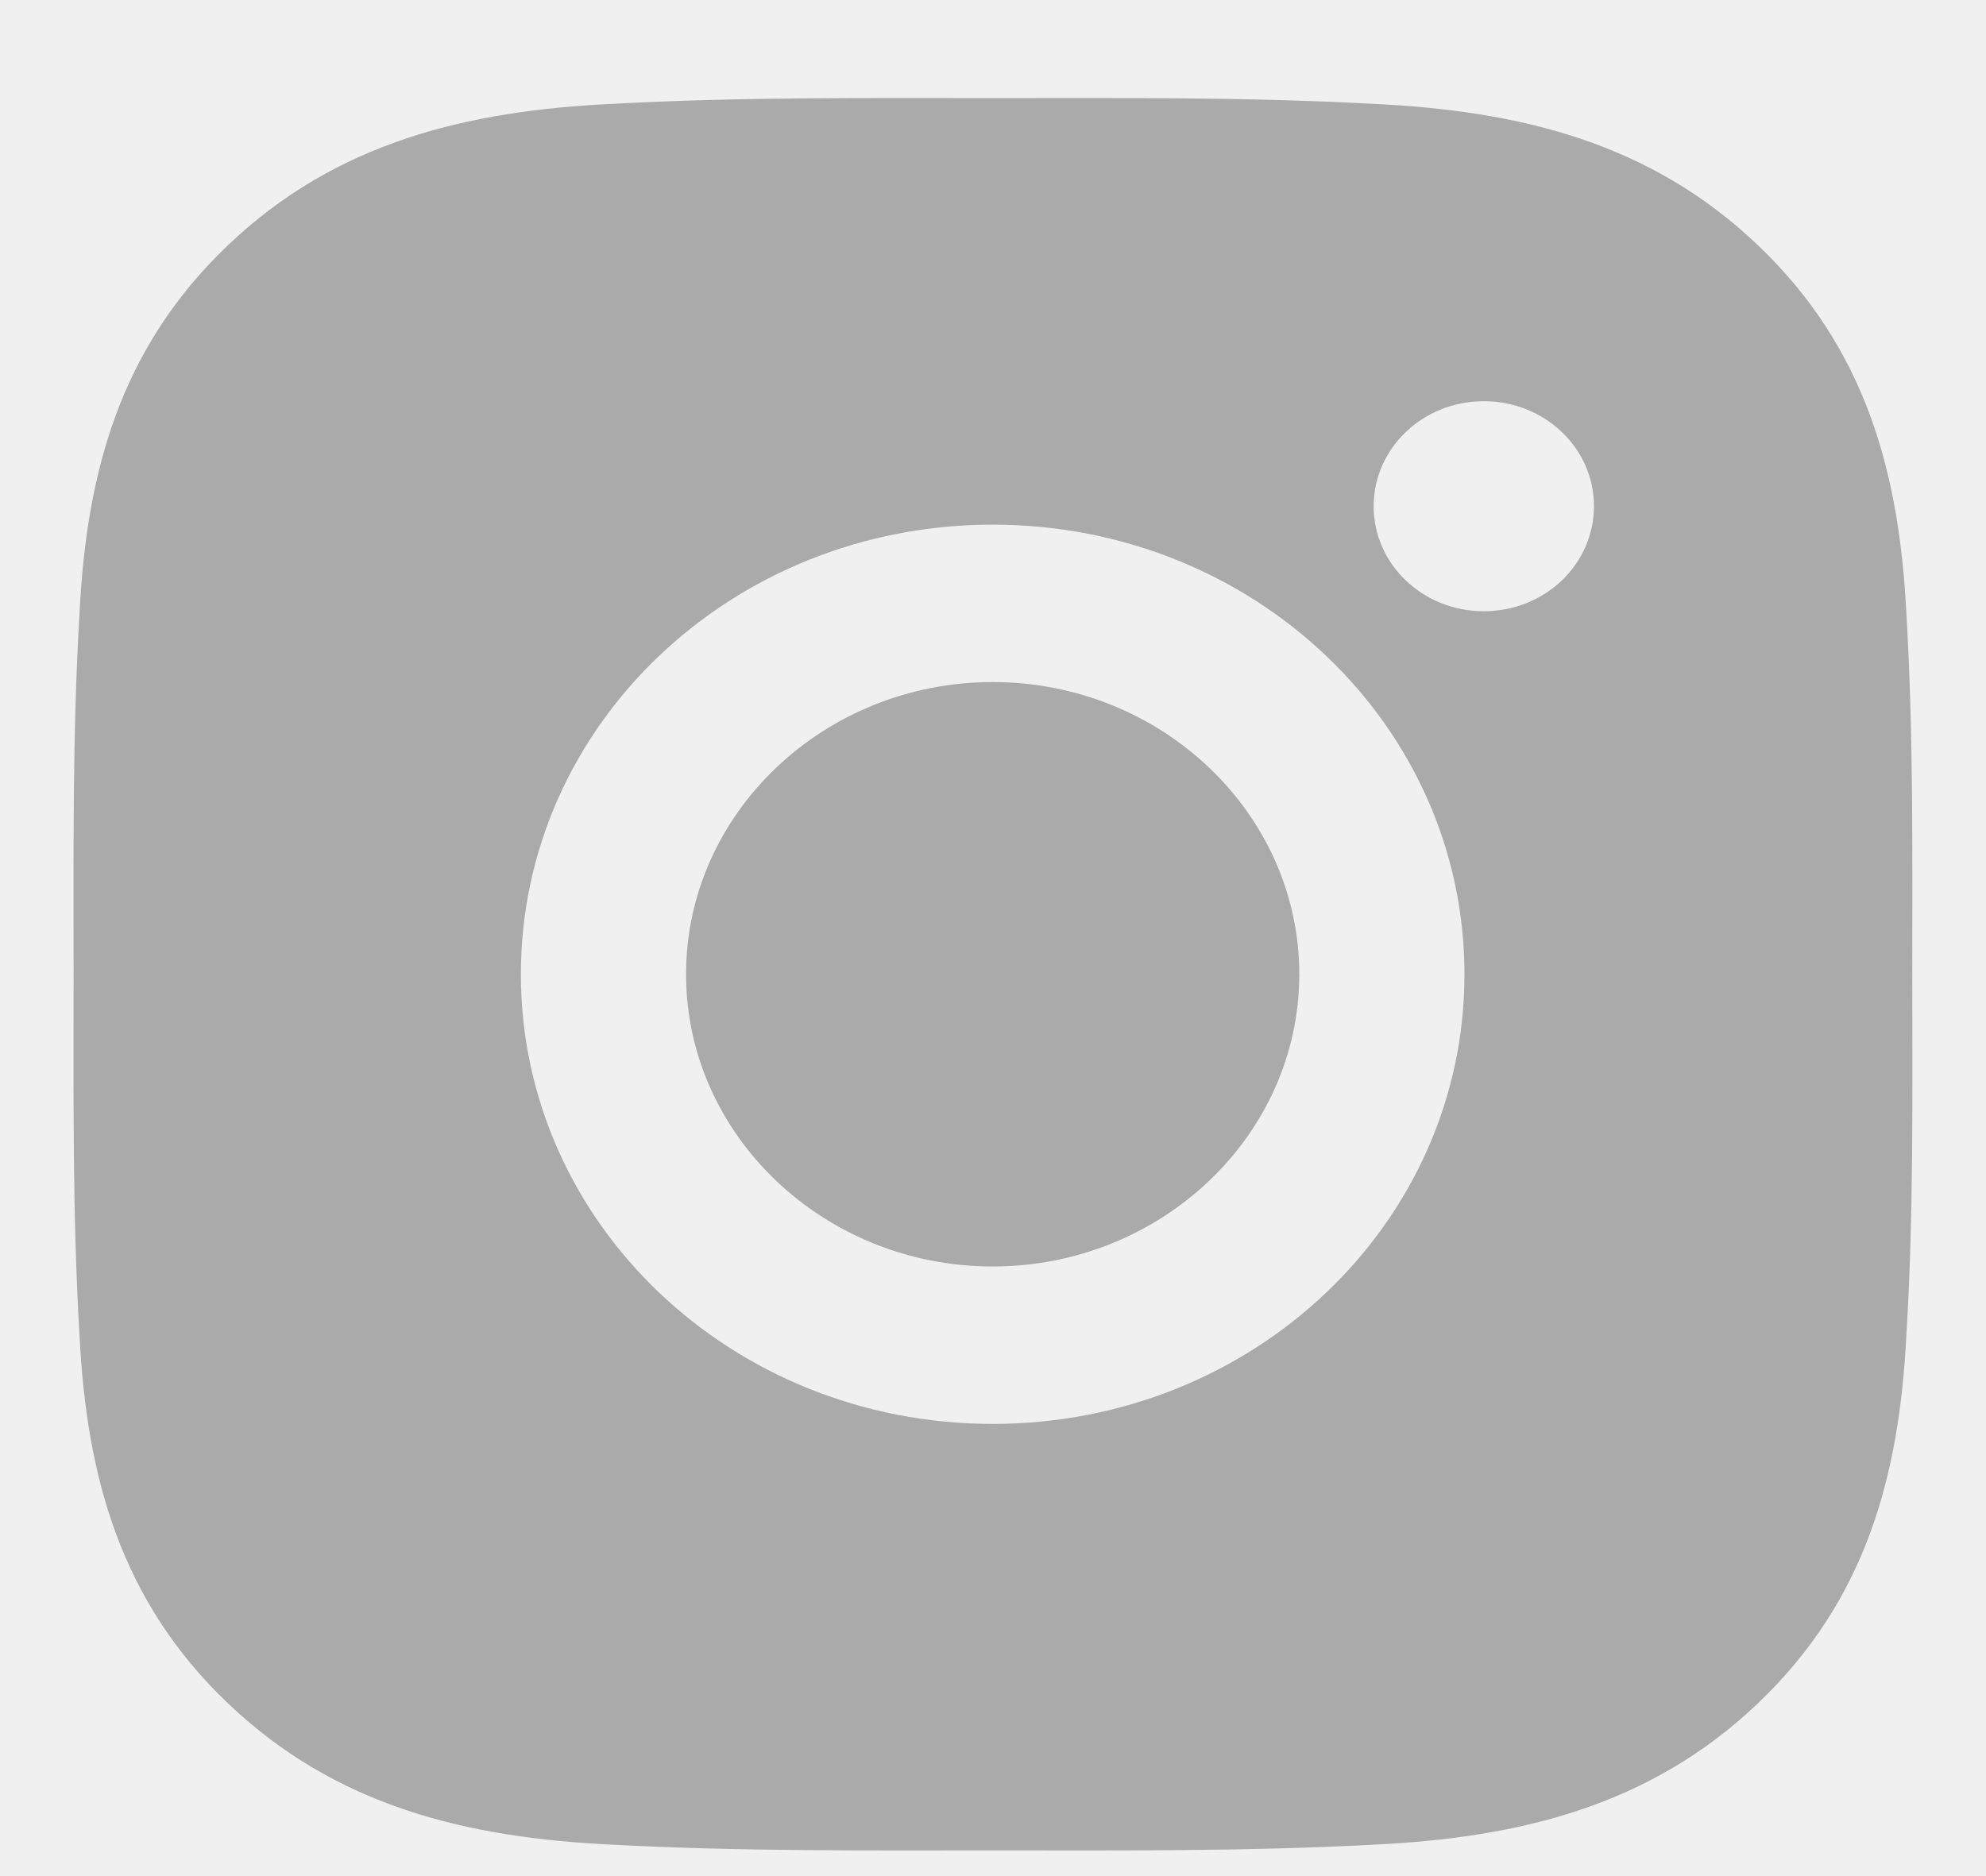
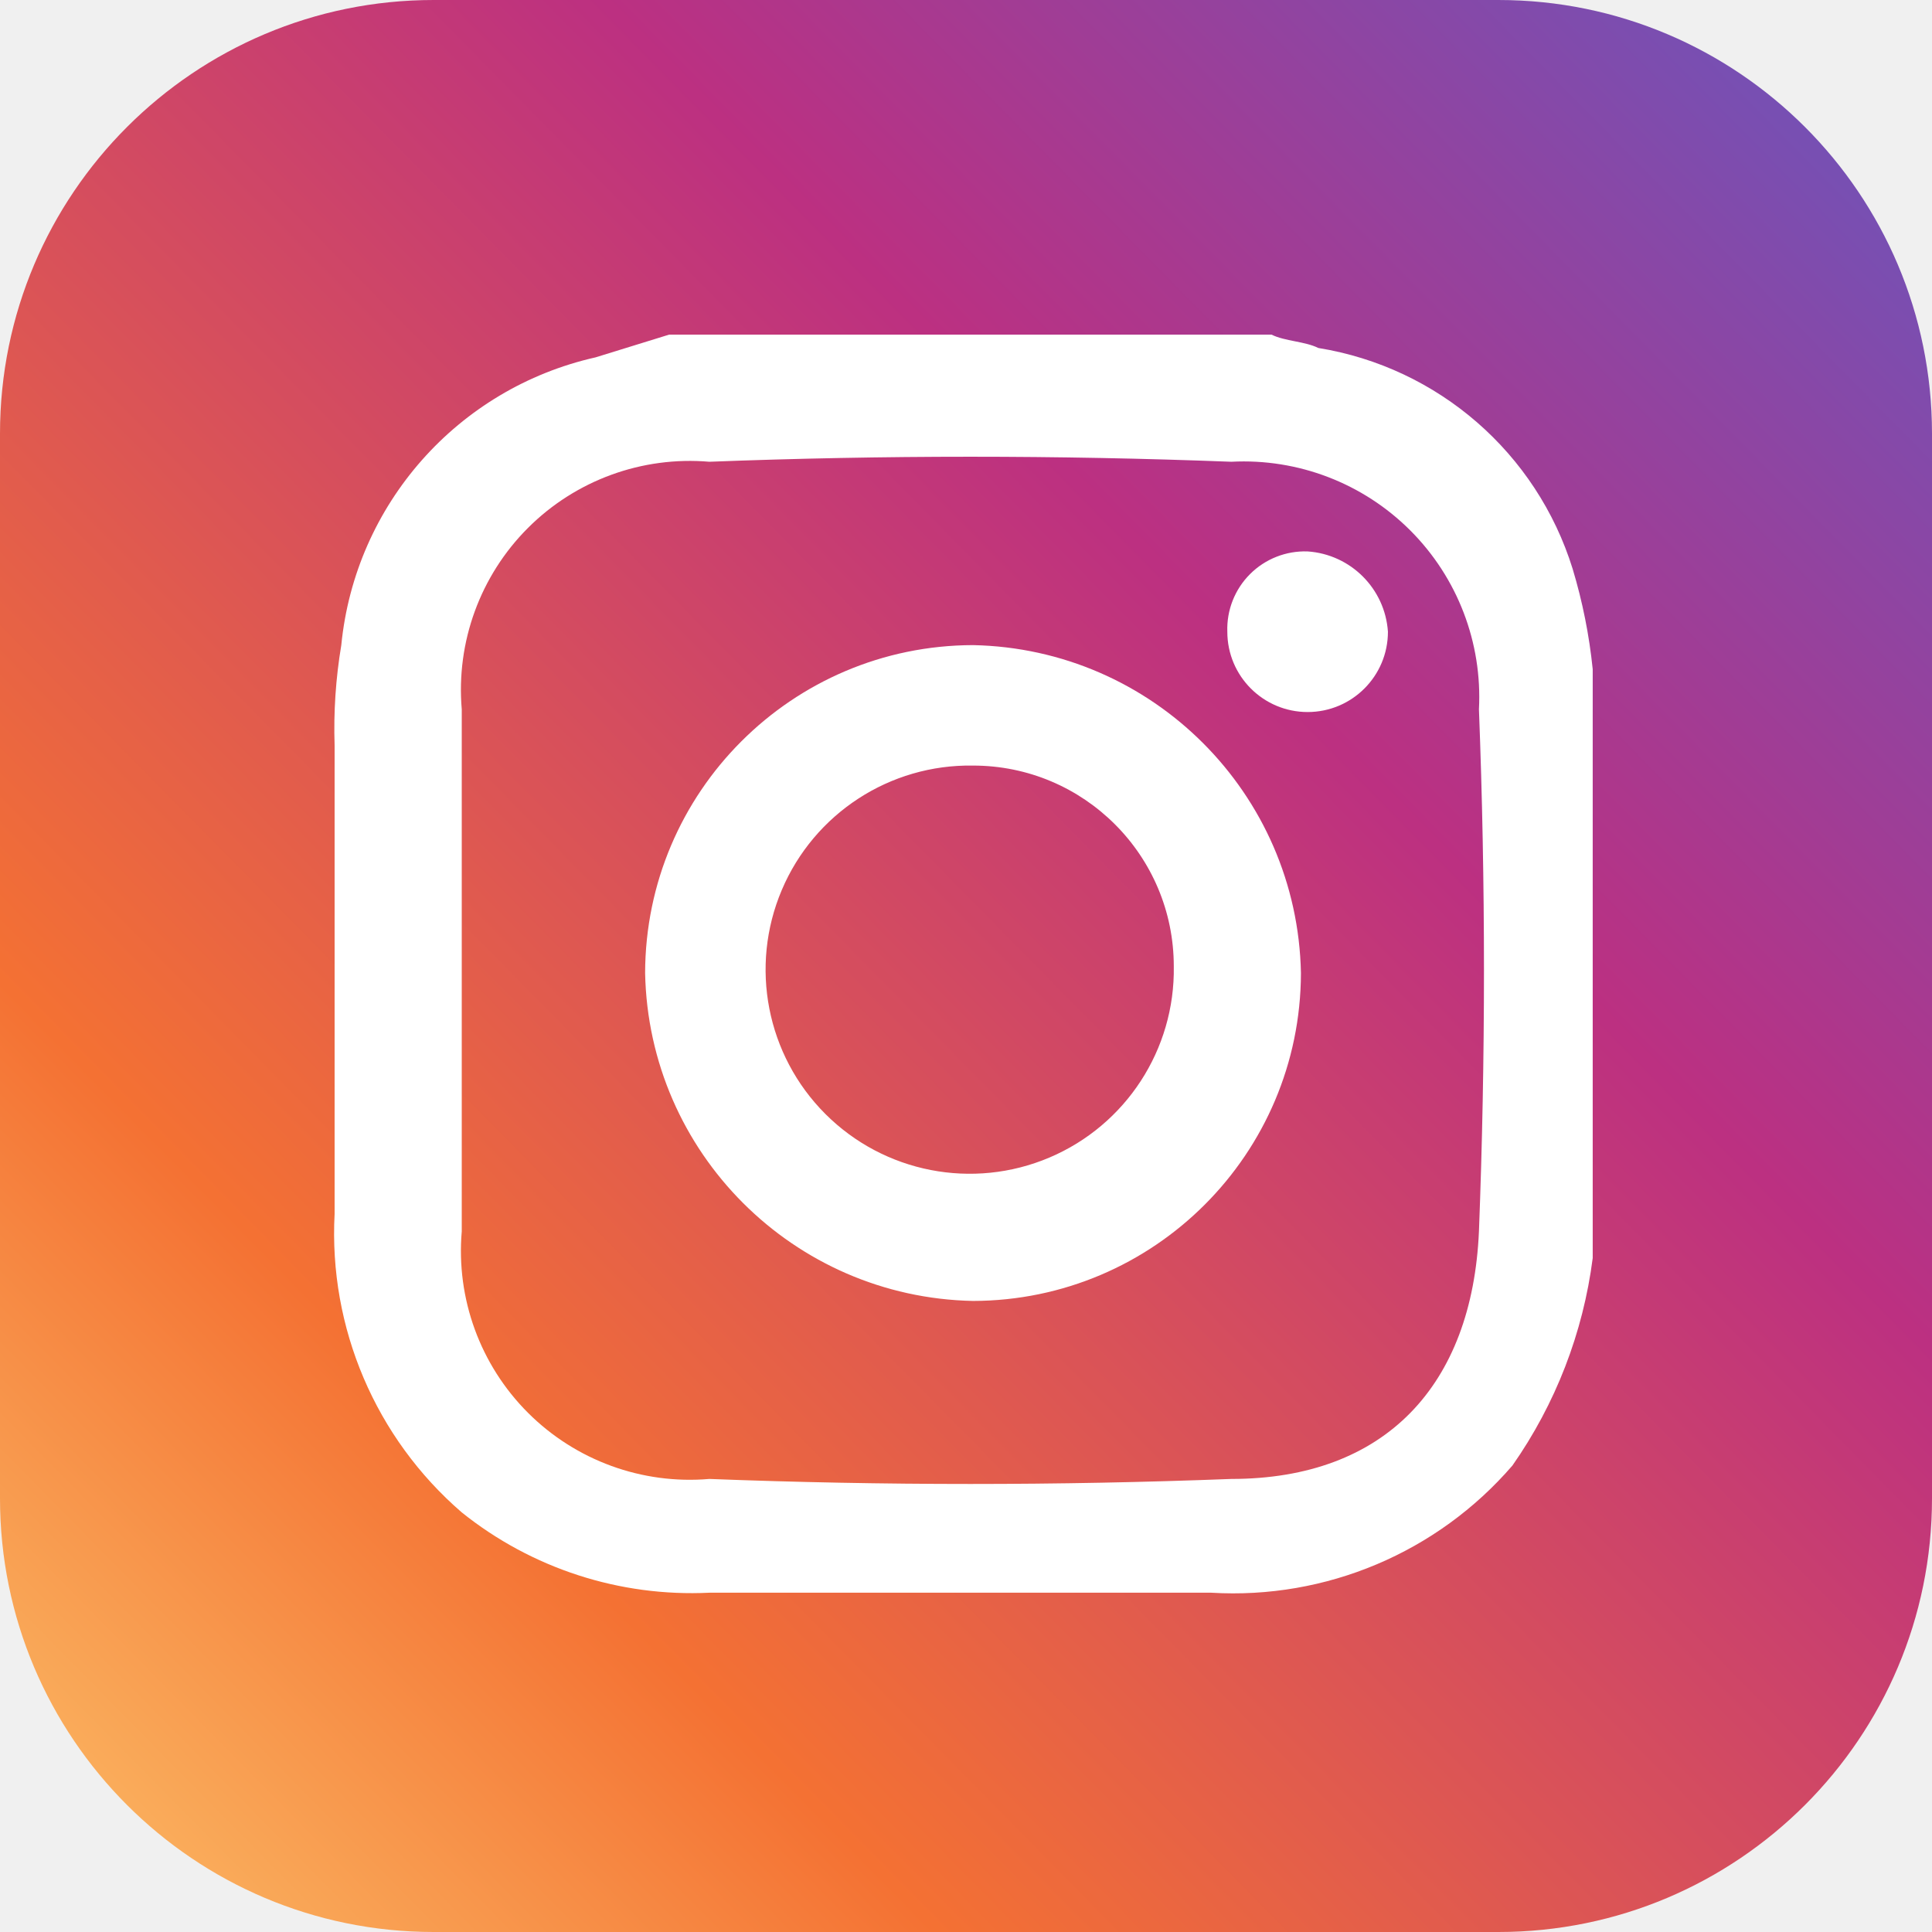
- <svg xmlns="http://www.w3.org/2000/svg" width="18" height="17" viewBox="0 0 18 17" fill="none">
-   <path d="M8.997 6.183C7.467 6.183 6.218 7.373 6.218 8.832C6.218 10.29 7.467 11.481 8.997 11.481C10.527 11.481 11.776 10.29 11.776 8.832C11.776 7.373 10.527 6.183 8.997 6.183ZM17.332 8.832C17.332 7.735 17.343 6.648 17.278 5.553C17.213 4.281 16.909 3.153 15.933 2.223C14.956 1.291 13.773 1.003 12.439 0.941C11.288 0.879 10.148 0.889 8.999 0.889C7.849 0.889 6.708 0.879 5.56 0.941C4.225 1.003 3.041 1.293 2.066 2.223C1.088 3.155 0.785 4.281 0.721 5.553C0.656 6.65 0.667 7.737 0.667 8.832C0.667 9.927 0.656 11.016 0.721 12.111C0.785 13.382 1.09 14.511 2.066 15.441C3.043 16.373 4.225 16.661 5.56 16.723C6.71 16.784 7.851 16.774 8.999 16.774C10.15 16.774 11.29 16.784 12.439 16.723C13.773 16.661 14.957 16.371 15.933 15.441C16.911 14.509 17.213 13.382 17.278 12.111C17.345 11.016 17.332 9.929 17.332 8.832ZM8.997 12.908C6.631 12.908 4.721 11.087 4.721 8.832C4.721 6.576 6.631 4.756 8.997 4.756C11.363 4.756 13.273 6.576 13.273 8.832C13.273 11.087 11.363 12.908 8.997 12.908ZM13.448 5.541C12.896 5.541 12.45 5.116 12.45 4.589C12.45 4.063 12.896 3.637 13.448 3.637C14.001 3.637 14.447 4.063 14.447 4.589C14.447 4.714 14.421 4.838 14.371 4.954C14.321 5.069 14.247 5.174 14.155 5.263C14.062 5.351 13.952 5.421 13.831 5.469C13.709 5.517 13.579 5.541 13.448 5.541Z" fill="#AAAAAA" />
+ <svg xmlns="http://www.w3.org/2000/svg" viewBox="0 0 28.87 28.87" id="instagram">
+   <defs>
+     <linearGradient id="a" x1="-1.84" x2="32.16" y1="30.47" y2="-3.03" gradientUnits="userSpaceOnUse">
+       <stop offset="0" stop-color="#fed576" />
+       <stop offset=".26" stop-color="#f47133" />
+       <stop offset=".61" stop-color="#bc3081" />
+       <stop offset="1" stop-color="#4c63d2" />
+     </linearGradient>
+   </defs>
+   <g>
+     <g>
+       <rect width="28.87" height="28.87" rx="6.48" ry="6.48" fill="url(#a)" />
+       <g>
+         <path d="M10 5h9c.2.1.5.1.7.2a4.78 4.78 0 0 1 3.8 3.3 8 8 0 0 1 .3 1.5v8.8a6.94 6.94 0 0 1-1.2 3.1 5.51 5.51 0 0 1-4.5 1.9h-7.5a5.49 5.49 0 0 1-3.7-1.2A5.51 5.51 0 0 1 5 18.14v-7a7.57 7.57 0 0 1 .1-1.5 4.9 4.9 0 0 1 3.8-4.3zm-3.1 9.5v3.9a3.42 3.42 0 0 0 3.7 3.7q3.9.15 7.8 0c2.3 0 3.6-1.4 3.7-3.7q.15-3.9 0-7.8a3.52 3.52 0 0 0-3.7-3.7q-3.9-.15-7.8 0a3.42 3.42 0 0 0-3.7 3.7z" fill="#fff" />
+         <path d="M9.64 14.54a4.91 4.91 0 0 1 4.9-4.9 5 5 0 0 1 4.9 4.9 4.91 4.91 0 0 1-4.9 4.9 5 5 0 0 1-4.9-4.9zm4.9-3.1a3.05 3.05 0 1 0 3 3 3 3 0 0 0-3-3z" fill="#fff" />
+         <path d="M18.34 9.44a1.16 1.16 0 0 1 1.2-1.2 1.29 1.29 0 0 1 1.2 1.2 1.2 1.2 0 0 1-2.4 0z" fill="#fff" />
+       </g>
+     </g>
+   </g>
</svg>
